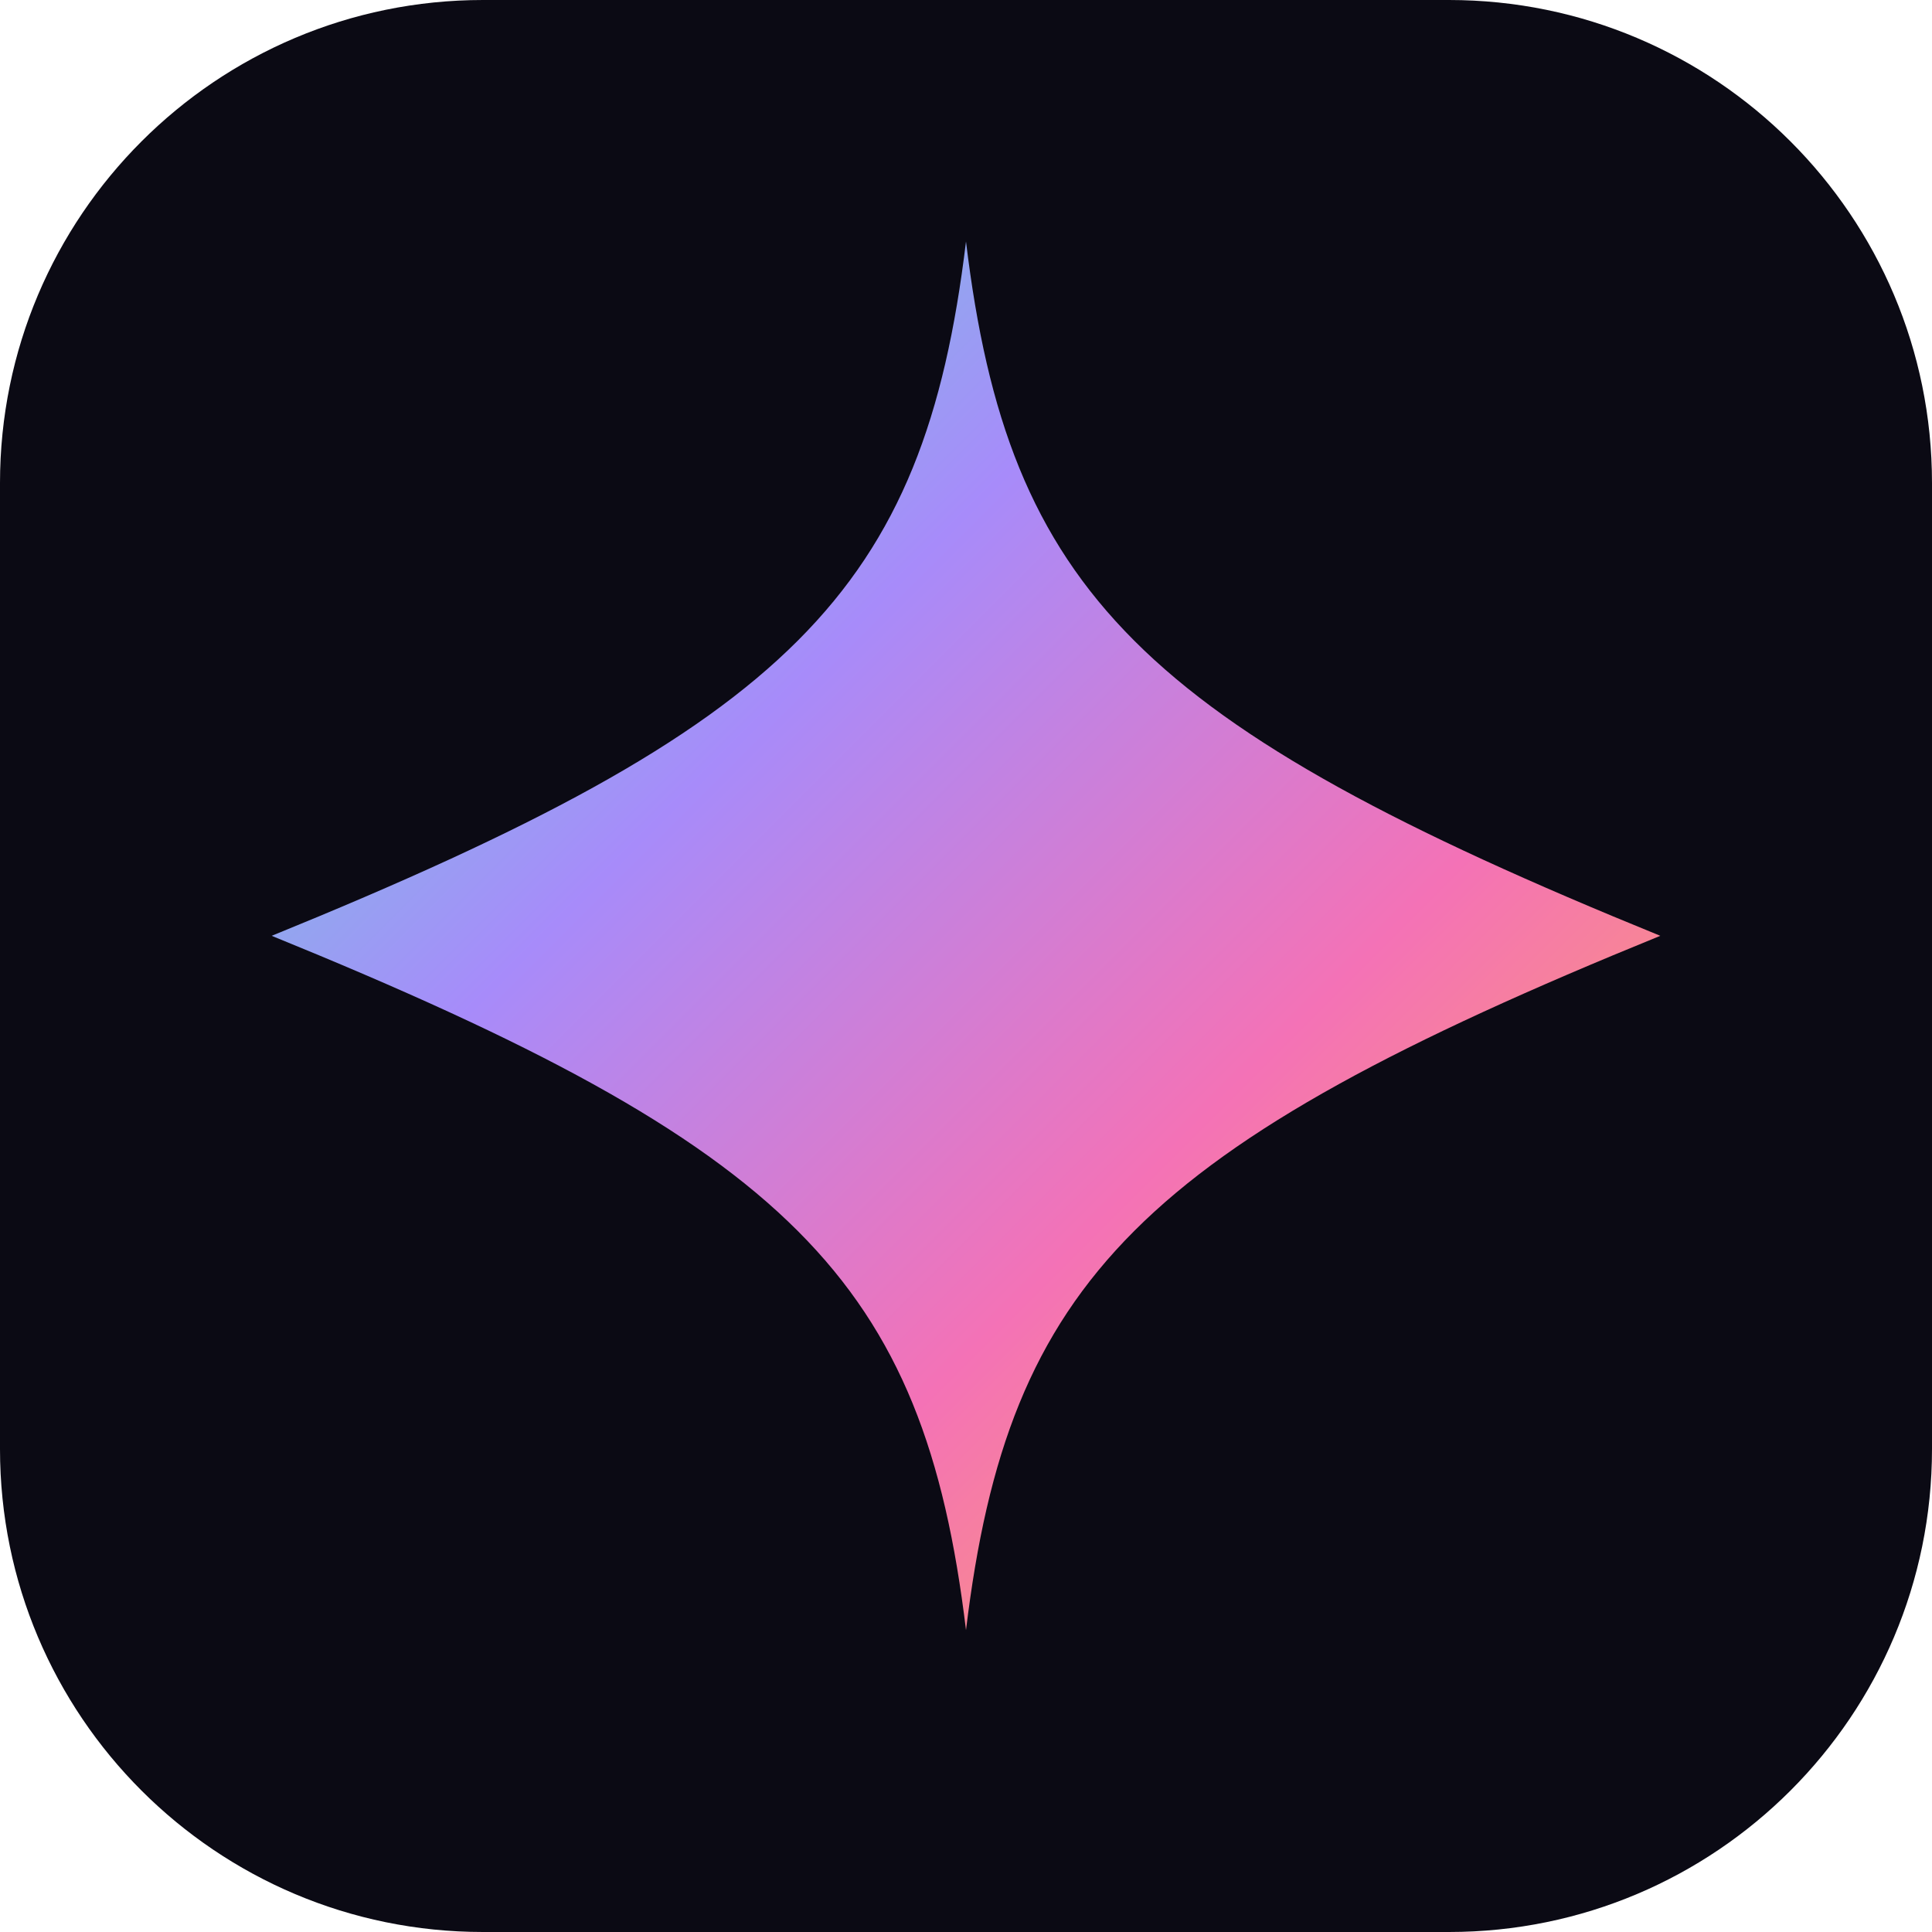
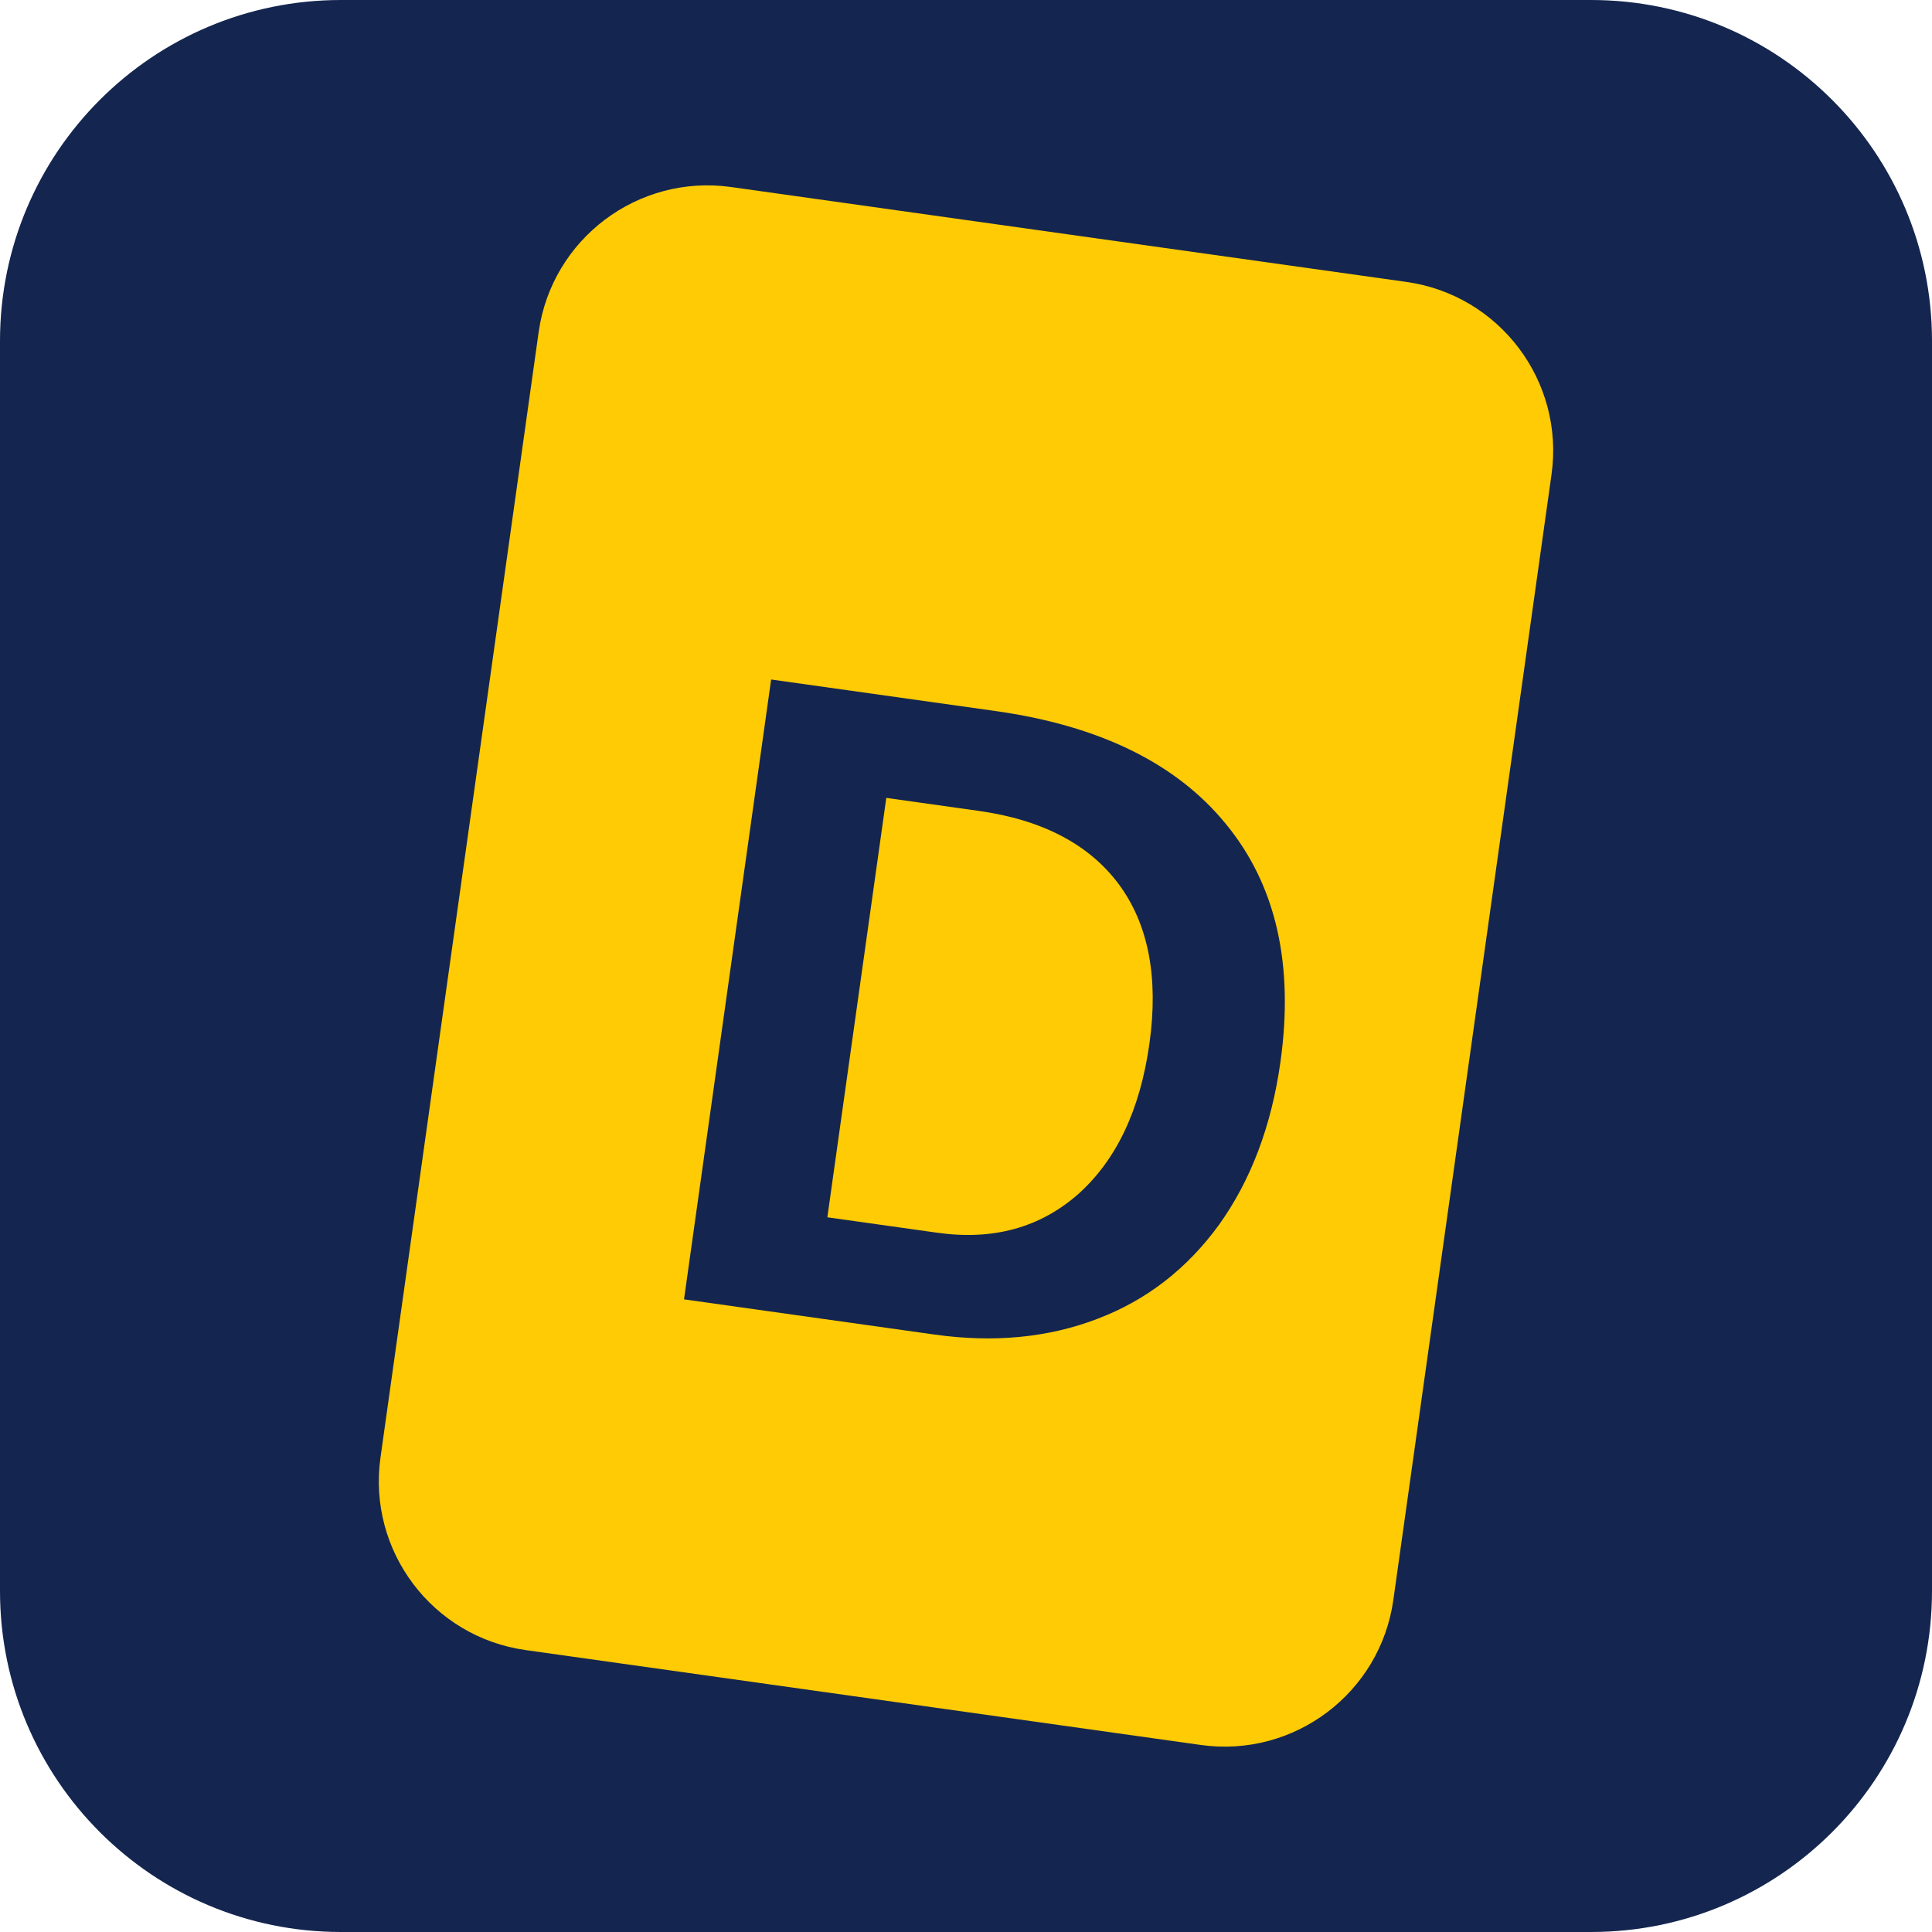
- <svg xmlns="http://www.w3.org/2000/svg" viewBox="0 0 32 32">
-   <defs>
-     <linearGradient id="g" x1="0" y1="0" x2="1" y2="1">
-       <stop offset="0" stop-color="#5EEAD4" />
-       <stop offset=".35" stop-color="#A78BFA" />
-       <stop offset=".65" stop-color="#F472B6" />
-       <stop offset="1" stop-color="#FFB547" />
-     </linearGradient>
-   </defs>
-   <rect width="32" height="32" rx="8" fill="#0B0A14" />
-   <path d="M16 4c.7 5.8 2.9 8 11.5 11.5C18.9 19 16.7 21.2 16 27c-.7-5.8-2.9-8-11.5-11.5C13.1 12 15.3 9.8 16 4Z" fill="url(#g)" />
+ <svg xmlns="http://www.w3.org/2000/svg" viewBox="0 0 34 34">
+   <rect width="34" height="34" rx="6" fill="#14264F" />
+   <rect x="8" y="4" width="18" height="26" rx="3" transform="rotate(8 17 17)" fill="#FFCB05" />
+   <text x="17.6" y="23.5" text-anchor="middle" font-family="Arial Narrow,Arial,sans-serif" font-weight="700" font-size="16" fill="#14264F" transform="rotate(8 17 17)">D</text>
</svg>
